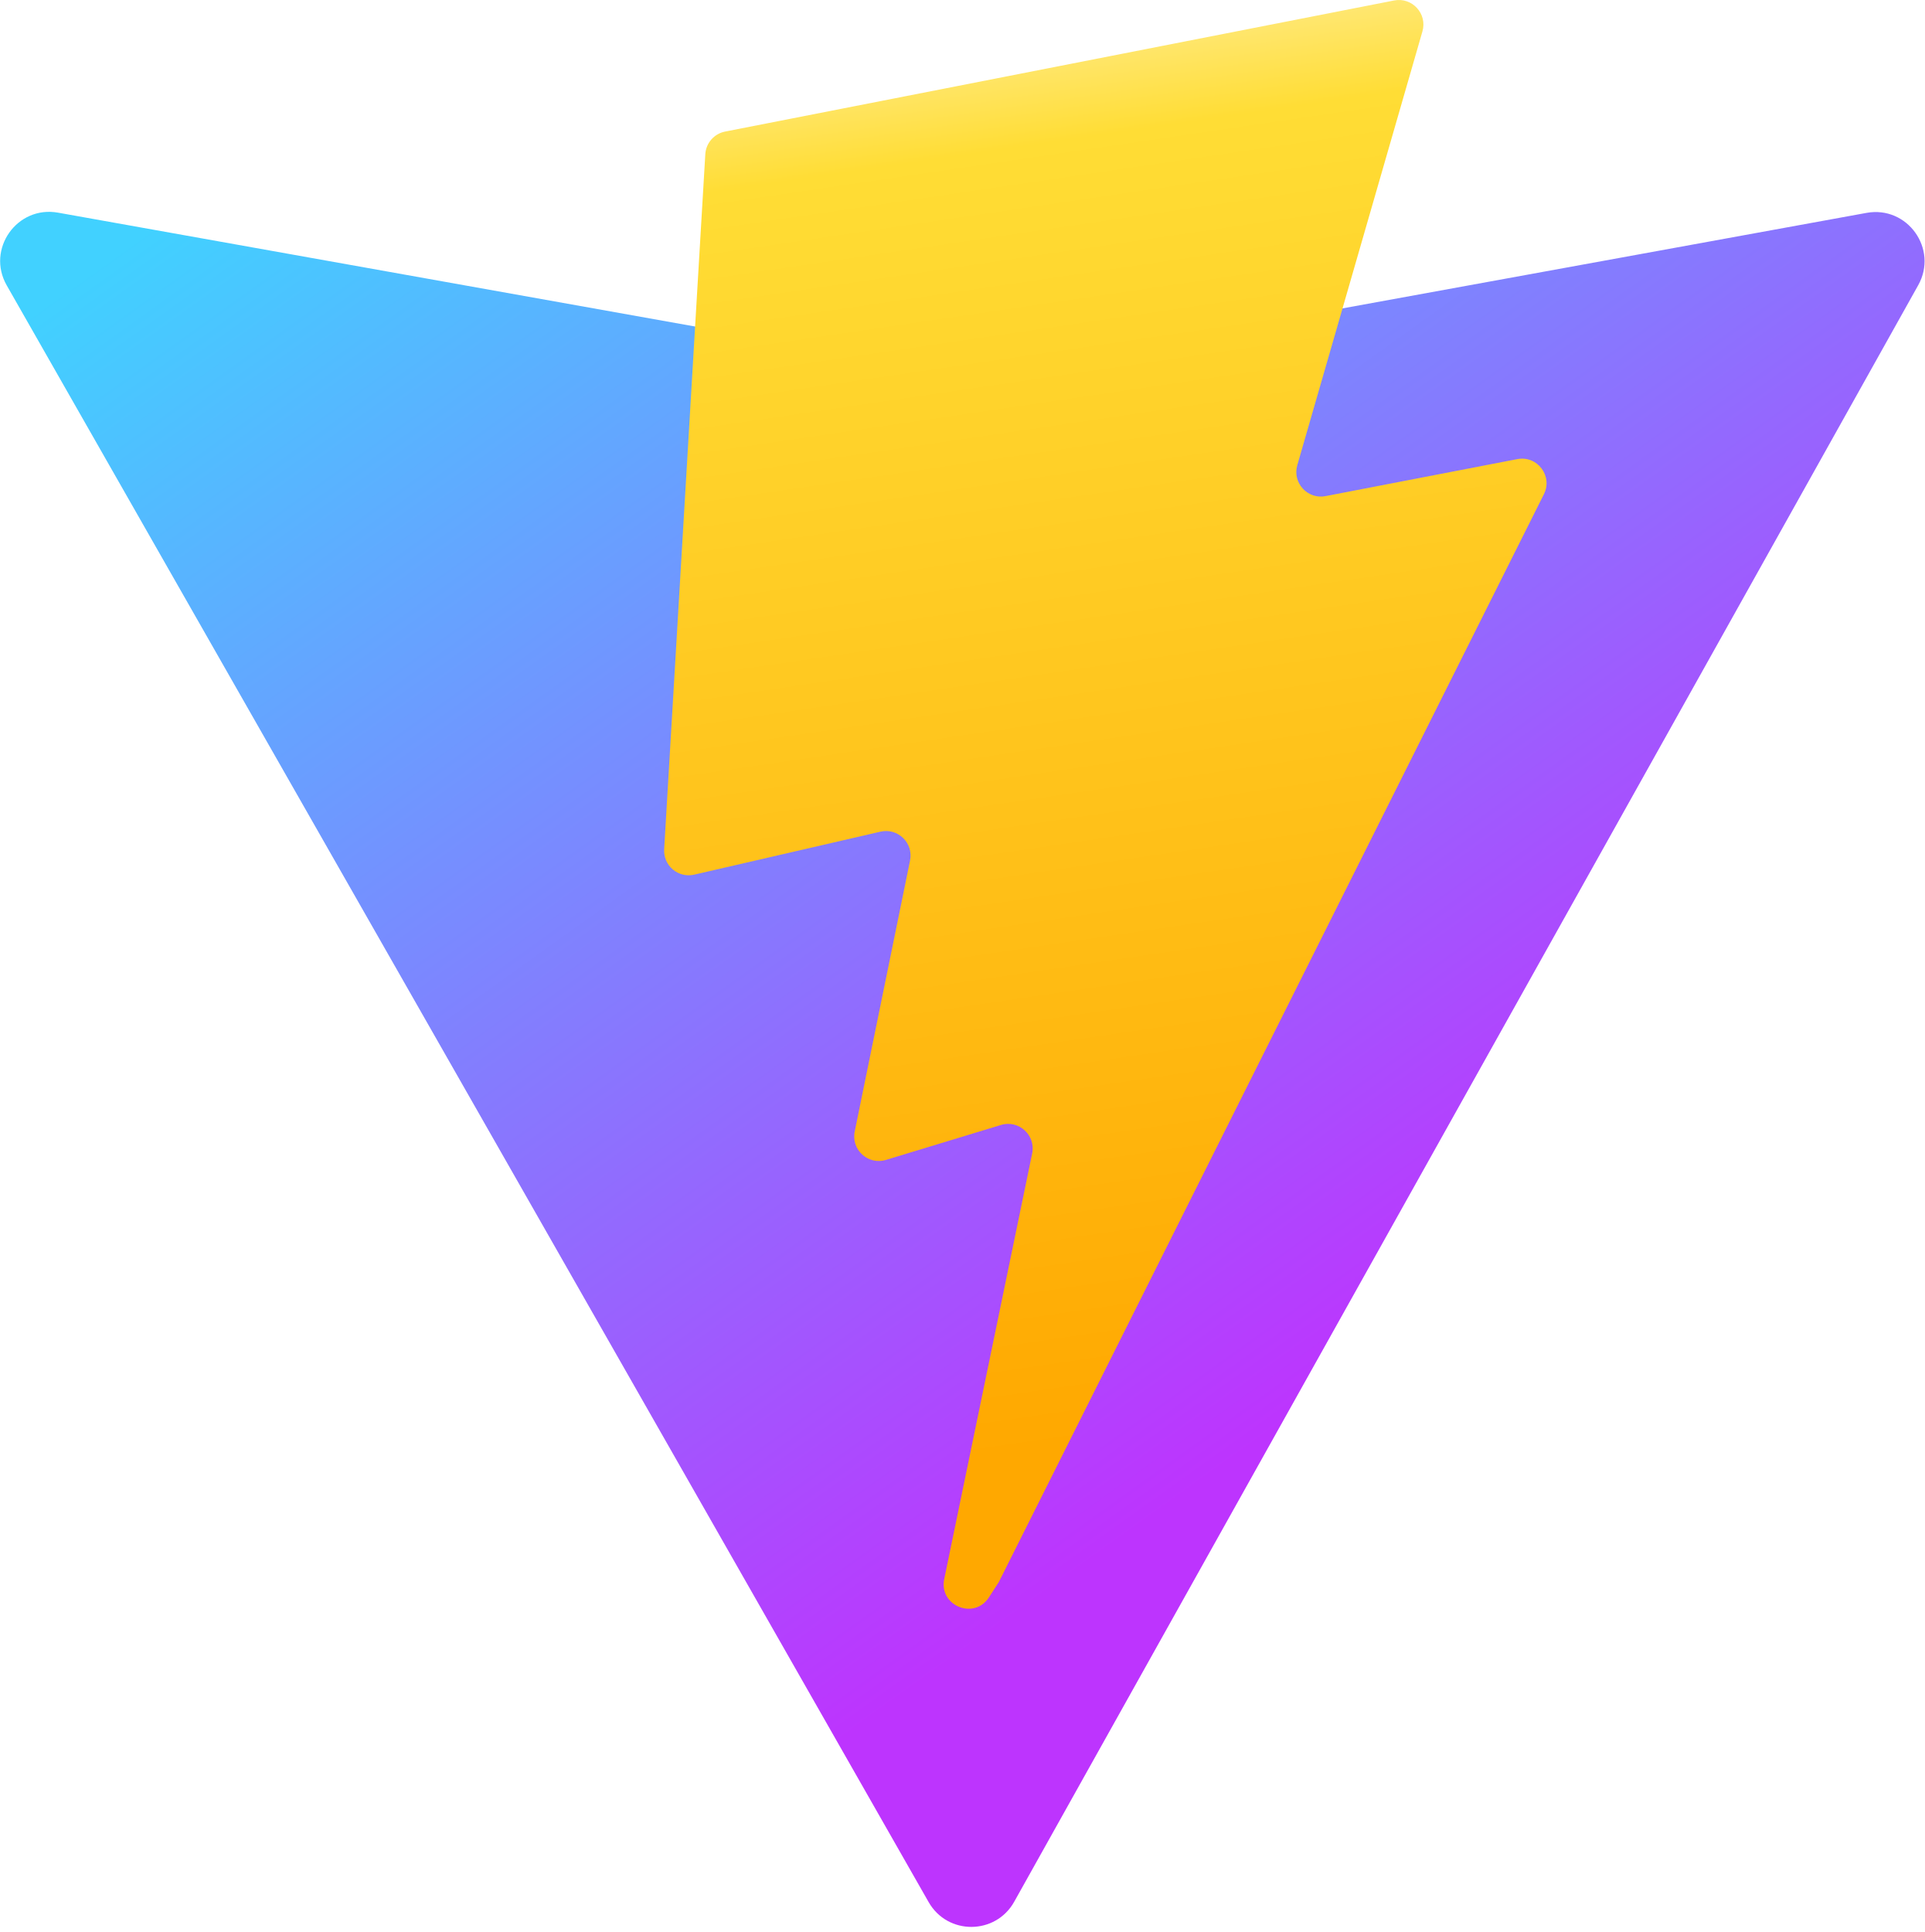
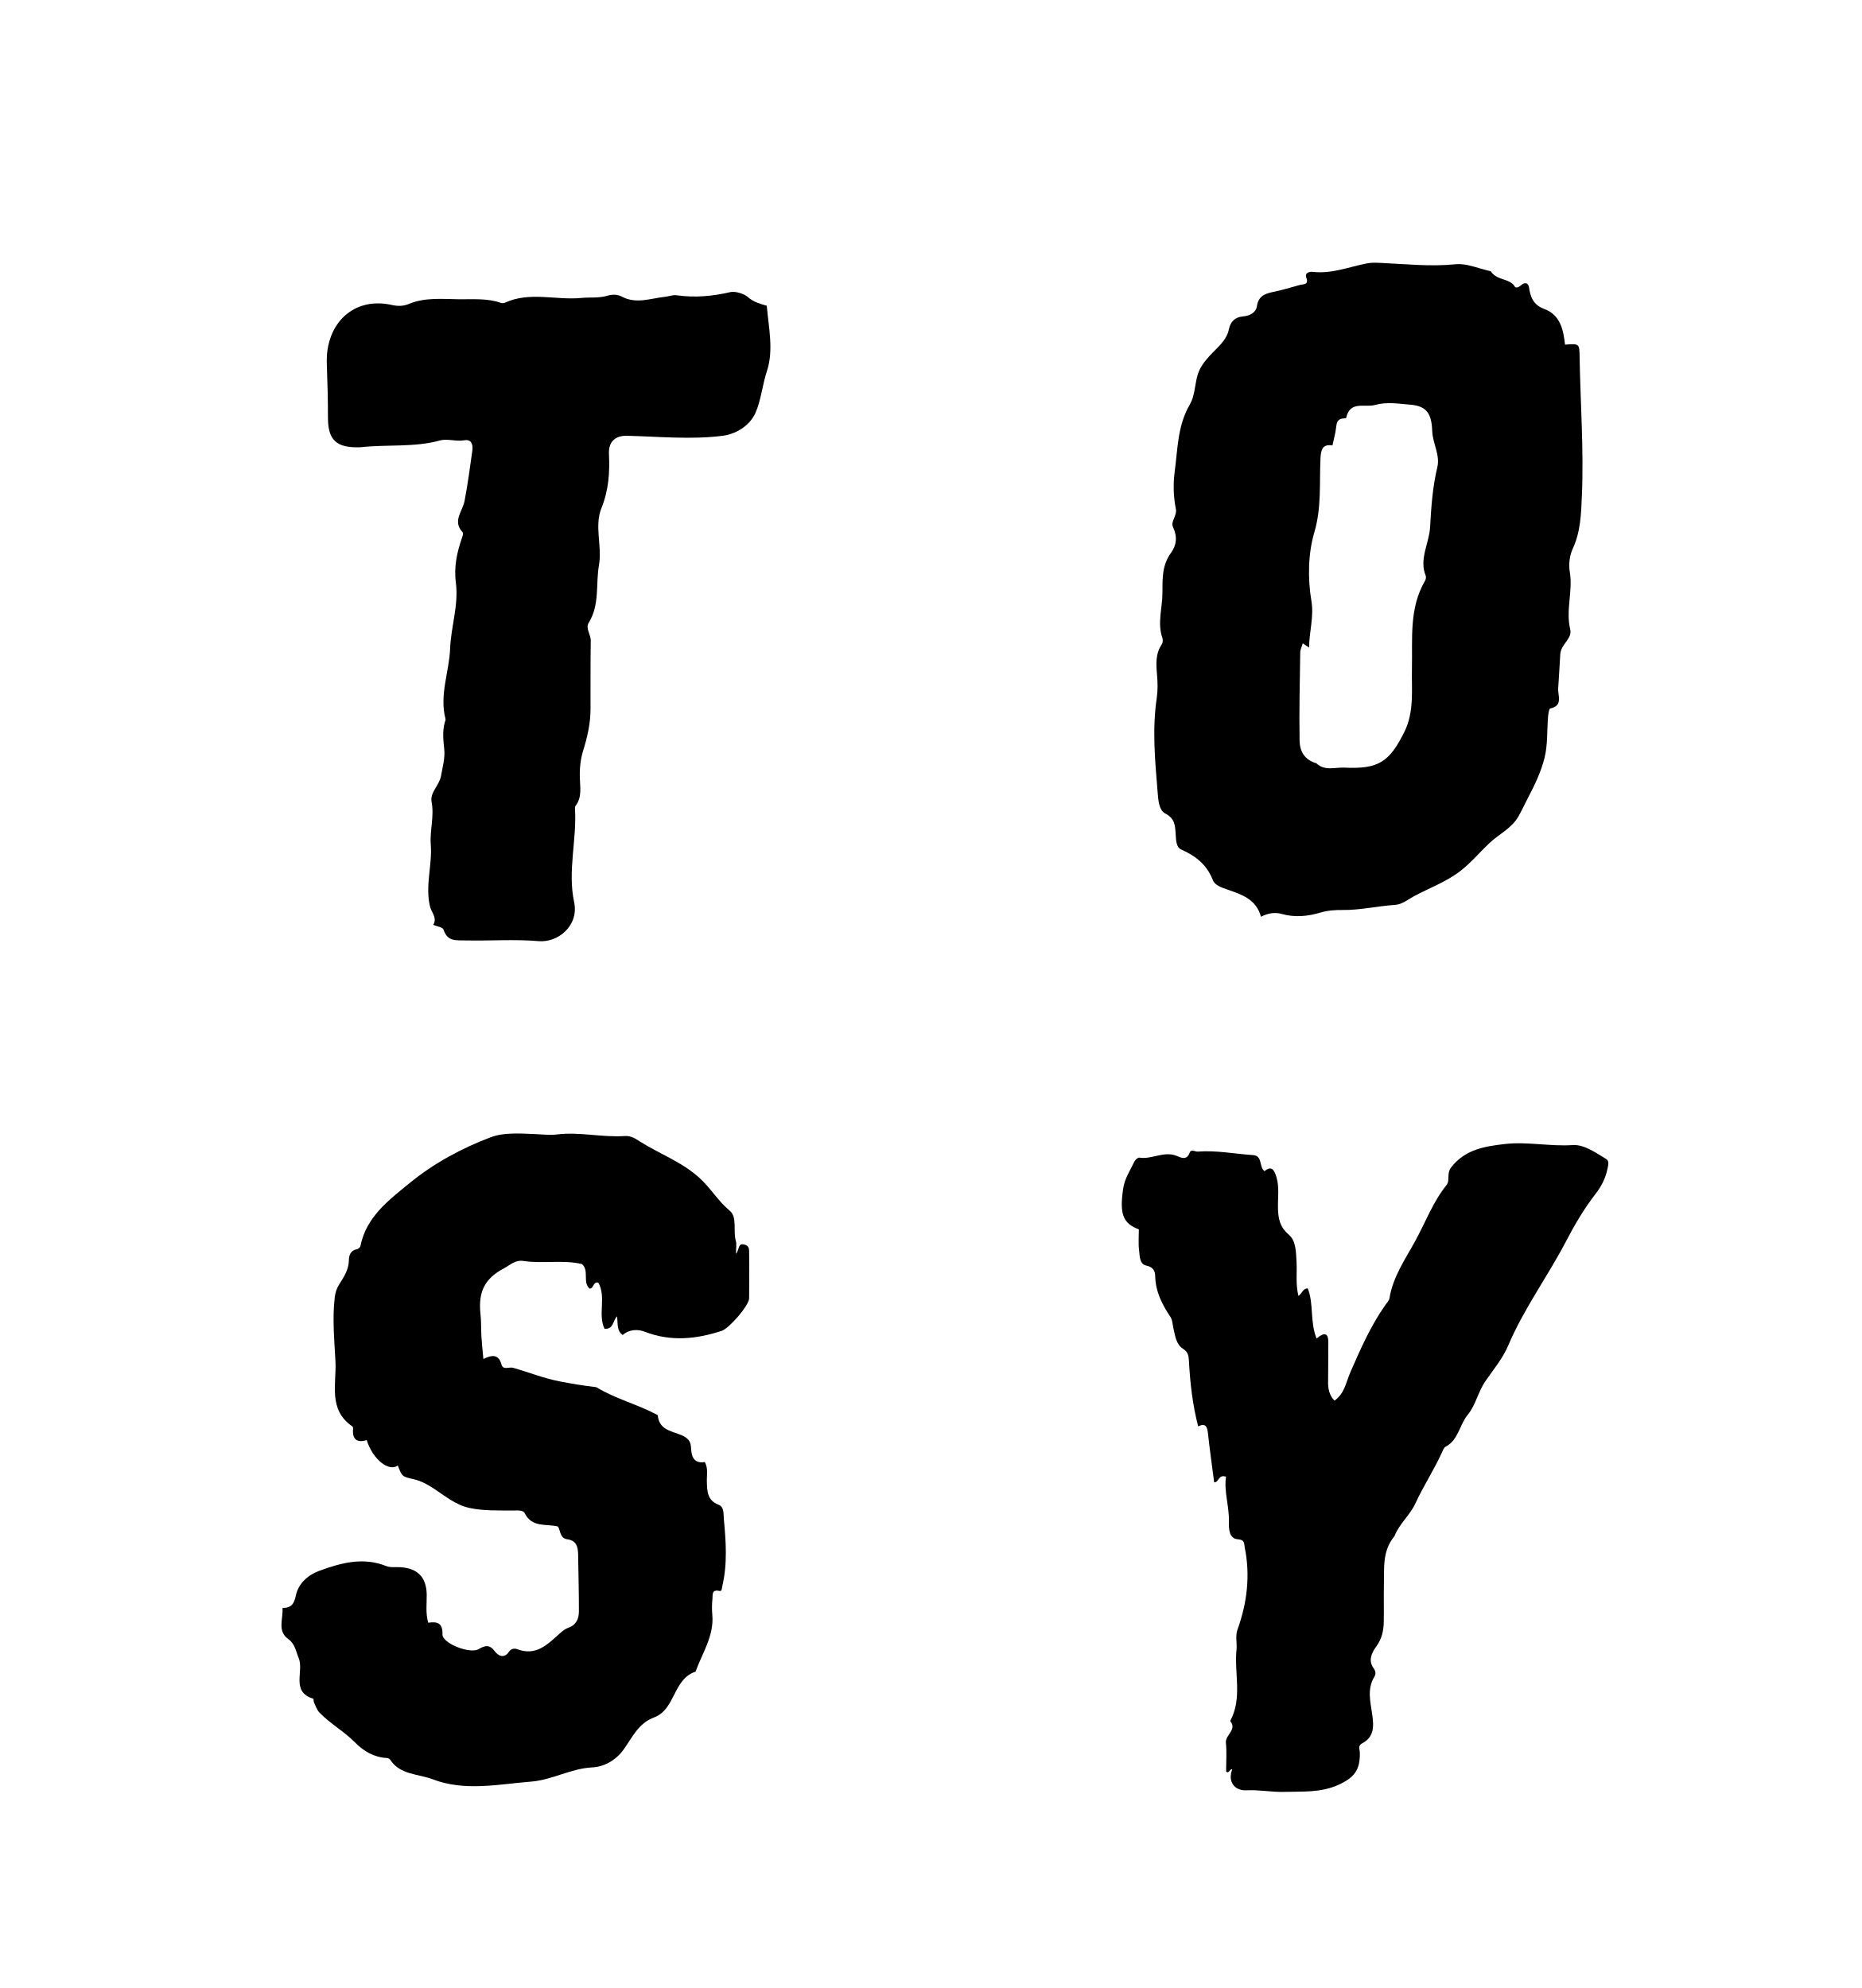
- <svg xmlns="http://www.w3.org/2000/svg" aria-hidden="true" role="img" class="iconify iconify--logos" width="31.88" height="32" preserveAspectRatio="xMidYMid meet" viewBox="0 0 256 257">
-   <defs>
-     <linearGradient id="IconifyId1813088fe1fbc01fb466" x1="-.828%" x2="57.636%" y1="7.652%" y2="78.411%">
-       <stop offset="0%" stop-color="#41D1FF" />
-       <stop offset="100%" stop-color="#BD34FE" />
-     </linearGradient>
-     <linearGradient id="IconifyId1813088fe1fbc01fb467" x1="43.376%" x2="50.316%" y1="2.242%" y2="89.03%">
-       <stop offset="0%" stop-color="#FFEA83" />
-       <stop offset="8.333%" stop-color="#FFDD35" />
-       <stop offset="100%" stop-color="#FFA800" />
-     </linearGradient>
-   </defs>
-   <path fill="url(#IconifyId1813088fe1fbc01fb466)" d="M255.153 37.938L134.897 252.976c-2.483 4.44-8.862 4.466-11.382.048L.875 37.958c-2.746-4.814 1.371-10.646 6.827-9.67l120.385 21.517a6.537 6.537 0 0 0 2.322-.004l117.867-21.483c5.438-.991 9.574 4.796 6.877 9.62Z" />
-   <path fill="url(#IconifyId1813088fe1fbc01fb467)" d="M185.432.063L96.44 17.501a3.268 3.268 0 0 0-2.634 3.014l-5.474 92.456a3.268 3.268 0 0 0 3.997 3.378l24.777-5.718c2.318-.535 4.413 1.507 3.936 3.838l-7.361 36.047c-.495 2.426 1.782 4.5 4.151 3.78l15.304-4.649c2.372-.72 4.652 1.36 4.15 3.788l-11.698 56.621c-.732 3.542 3.979 5.473 5.943 2.437l1.313-2.028l72.516-144.72c1.215-2.423-.88-5.186-3.54-4.672l-25.505 4.922c-2.396.462-4.435-1.77-3.759-4.114l16.646-57.705c.677-2.35-1.37-4.583-3.769-4.113Z" />
+ <svg xmlns="http://www.w3.org/2000/svg" version="1.1" id="Layer_1" x="0px" y="0px" width="100%" viewBox="0 0 704 752" enable-background="new 0 0 704 752" xml:space="preserve">
+   <path fill="#000000" opacity="1" stroke="none" d=" M563.765,102.606   C566.138,106.292 571.208,105.167 573.005,108.634   C575.001,109.253 575.378,106.517 577.575,107.301   C577.666,107.47 578.143,107.983 578.218,108.55   C578.721,112.311 579.884,115.348 583.963,116.849   C590.098,119.108 591.242,124.756 591.862,130.37   C597.305,129.962 597.292,129.963 597.377,135.015   C597.672,152.563 598.993,170.102 598.232,187.656   C597.941,194.38 597.764,201.161 594.78,207.564   C593.59,210.118 593.185,213.491 593.661,216.28   C594.904,223.562 592.067,230.763 593.819,238.042   C594.687,241.651 590.324,243.598 590.064,247.462   C589.776,251.749 589.61,256.057 589.279,260.346   C589.07,263.059 591.266,266.926 586.271,267.992   C585.775,268.098 585.529,270.098 585.435,271.241   C585.011,276.36 585.347,281.65 584.14,286.566   C582.853,291.809 580.45,296.865 577.918,301.679   C576.693,304.006 575.593,306.425 574.3,308.733   C571.717,313.342 566.852,315.526 563.219,318.958   C559.645,322.334 556.459,326.188 552.486,329.31   C546.988,333.631 540.544,335.869 534.601,339.091   C532.483,340.24 530.273,342.123 527.533,342.299   C520.902,342.724 514.403,344.311 507.688,344.225   C504.968,344.19 502.144,344.371 499.339,345.206   C494.569,346.627 489.611,347.126 484.617,345.694   C482.081,344.968 479.488,345.459 476.873,346.769   C475.062,340.135 469.585,338.361 464.299,336.535   C462.034,335.753 459.452,334.91 458.673,332.909   C456.404,327.077 452.204,323.779 446.697,321.339   C444.772,320.486 444.751,317.728 444.609,315.504   C444.414,312.459 444.391,309.638 440.723,307.751   C438.222,306.465 438.027,302.508 437.793,299.644   C436.821,287.791 435.689,275.925 437.463,264.02   C437.894,261.133 437.819,258.116 437.563,255.195   C437.211,251.183 436.948,247.306 439.362,243.732   C439.769,243.129 439.832,242.013 439.585,241.295   C437.628,235.618 439.595,229.985 439.613,224.337   C439.63,219.036 439.405,213.842 442.818,209.176   C444.949,206.261 445.342,202.992 443.598,199.35   C442.619,197.307 445.199,195.075 444.691,192.522   C443.755,187.812 443.613,183.116 444.266,178.244   C445.419,169.641 445.324,160.924 449.978,153.006   C451.728,150.028 451.846,146.09 452.704,142.589   C453.5,139.341 455.246,136.998 457.606,134.426   C460.207,131.59 463.836,128.896 464.718,124.643   C465.342,121.635 467.027,119.97 470.07,119.693   C472.619,119.46 474.958,118.297 475.335,115.842   C475.919,112.038 478.272,111.094 481.426,110.443   C484.826,109.741 488.173,108.763 491.513,107.803   C492.855,107.417 495.126,107.907 493.988,104.922   C493.375,103.313 495.077,102.679 496.524,102.843   C503.57,103.643 510.068,101.011 516.765,99.662   C518.56,99.301 520.234,99.364 522.053,99.445   C531.525,99.87 540.955,100.927 550.521,99.96   C554.685,99.539 559.096,101.571 563.765,102.606  M497.846,288.738   C500.964,291.751 504.984,290.197 508.444,290.367   C521.328,290.997 525.467,288.252 531.146,276.764   C534.904,269.161 533.792,260.768 533.968,252.831   C534.219,241.476 532.842,230.117 538.912,219.699   C539.218,219.174 539.391,218.308 539.177,217.784   C536.593,211.454 540.49,205.544 540.836,199.409   C541.254,191.985 541.756,184.221 543.563,176.762   C544.693,172.1 541.8,167.716 541.636,163.06   C541.398,156.322 539.48,153.547 533.178,153.06   C528.885,152.729 524.531,151.921 520.027,153.183   C516.072,154.292 510.607,151.41 509.107,158.041   C509.074,158.187 508.502,158.272 508.179,158.28   C506.017,158.335 505.516,159.639 505.308,161.554   C505.059,163.842 504.411,166.087 503.906,168.496   C500.062,167.85 499.545,170.292 499.392,173.318   C498.919,182.675 499.854,191.856 497.046,201.406   C494.705,209.368 494.496,218.694 495.959,227.398   C496.952,233.308 495.123,238.853 495.067,244.954   C494.05,244.278 493.459,243.886 492.675,243.365   C492.316,244.602 491.742,245.689 491.725,246.783   C491.556,257.894 491.296,269.009 491.478,280.116   C491.538,283.805 493.006,287.319 497.846,288.738  z" />
+   <path fill="#000000" opacity="1" stroke="none" d=" M225.473,524.717   C232.807,529.146 240.814,531.127 247.992,534.909   C248.278,535.06 248.748,535.252 248.769,535.46   C249.393,541.802 255.532,541.263 259.224,543.675   C261.177,544.951 261.273,546.469 261.386,548.286   C261.588,551.523 262.858,553.659 266.556,553.043   C267.893,555.577 267.241,558.109 267.321,560.541   C267.439,564.122 267.488,567.527 271.673,569.153   C273.948,570.038 273.563,572.651 273.731,574.46   C274.528,583.015 275.175,591.6 273.126,600.11   C272.934,600.906 273.126,602.043 271.988,601.791   C269.039,601.137 269.576,603.392 269.429,604.82   C269.227,606.797 269.201,608.822 269.379,610.801   C270.1,618.832 265.572,625.284 263.045,632.337   C254.476,635.104 255.515,646.634 247.356,649.651   C241.412,651.848 239.111,657.243 235.82,661.821   C232.91,665.87 228.451,668.331 223.995,668.55   C215.877,668.949 208.921,673.283 200.921,673.922   C188.411,674.92 175.773,677.717 163.627,673.049   C158.187,670.958 151.304,671.452 147.527,665.597   C147.301,665.246 146.654,665.021 146.188,664.994   C141.393,664.716 137.489,662.396 134.291,659.146   C130.155,654.941 124.959,652.067 120.867,647.878   C119.869,646.856 119.381,645.318 118.733,643.981   C118.525,643.552 118.673,642.631 118.465,642.567   C109.837,639.926 115.102,632.136 112.923,627.076   C111.827,624.531 111.629,621.883 109.054,620.04   C104.743,616.955 107.141,612.486 106.843,608.24   C110.228,608.244 111.238,606.64 111.899,603.499   C112.857,598.953 116.498,595.75 120.774,594.182   C128.956,591.183 137.309,588.896 146.074,592.394   C147.675,593.032 149.658,592.717 151.466,592.827   C157.99,593.225 161.265,596.705 161.373,603.136   C161.431,606.594 160.877,610.103 161.95,613.827   C165.327,613.343 167.45,613.807 167.337,618.269   C167.252,621.596 177.65,625.722 180.938,623.844   C183.506,622.376 185.139,621.952 187.187,624.709   C188.323,626.24 190.633,627.593 192.468,624.818   C193.214,623.689 194.502,623.417 195.593,623.834   C202.714,626.554 207.08,622.044 211.653,617.924   C212.62,617.053 213.71,616.15 214.907,615.735   C217.957,614.677 218.924,612.306 218.929,609.522   C218.942,602.366 218.75,595.209 218.637,588.053   C218.591,585.185 218.027,582.722 214.525,582.257   C211.722,581.886 212.04,579.069 211,577.43   C206.537,576.321 201.21,577.962 198.456,572.428   C197.77,571.048 195.424,571.412 193.756,571.391   C188.347,571.324 182.937,571.563 177.57,570.419   C172.338,569.304 168.234,565.814 164.066,563.09   C161.566,561.455 159.245,560.197 156.498,559.556   C152.093,558.528 152.072,558.619 150.435,554.35   C147.061,556.874 140.942,552.014 138.686,544.742   C134.979,545.909 133.167,544.44 133.524,540.47   C133.552,540.165 133.449,539.689 133.236,539.544   C124.01,533.26 127.289,523.458 126.868,515.036   C126.466,506.989 125.633,498.859 126.598,490.745   C126.82,488.876 127.308,487.372 128.337,485.749   C130.084,482.995 131.912,480.216 131.944,476.618   C131.959,474.975 132.555,472.954 134.938,472.568   C135.464,472.483 136.21,471.824 136.31,471.322   C138.512,460.275 147.061,453.951 154.897,447.531   C164.022,440.054 174.545,434.358 185.55,430.197   C190.588,428.292 196.699,428.778 202.293,428.985   C205.072,429.088 207.787,429.475 210.627,429.126   C219.231,428.07 227.789,430.329 236.395,429.721   C238.778,429.552 240.707,430.986 242.281,431.971   C249.632,436.57 257.858,439.504 264.543,445.583   C268.763,449.421 271.556,454.323 275.975,457.98   C278.916,460.414 277.176,465.573 278.279,469.393   C278.632,470.613 278.335,472.02 278.335,474.299   C279.675,472.707 278.976,470.311 281.289,470.726   C283.442,471.112 283.304,472.65 283.314,474.116   C283.351,479.78 283.391,485.446 283.302,491.108   C283.258,493.925 275.674,502.518 272.969,503.405   C263.292,506.58 253.692,507.566 243.87,503.764   C241.164,502.716 237.992,502.825 235.484,504.995   C233.116,503.295 233.756,500.768 233.342,497.94   C231.677,499.636 232.095,502.895 228.624,502.624   C226.002,497.191 229.382,490.579 226.255,485.173   C224.205,484.757 224.701,487.27 222.998,487.473   C220.176,484.986 222.969,480.572 220.062,478.147   C212.792,476.439 205.293,478.111 197.96,476.983   C194.841,476.504 192.948,478.516 190.698,479.702   C183.229,483.637 180.794,488.707 181.717,497.145   C182.023,499.949 181.899,502.797 182.07,505.62   C182.227,508.227 182.516,510.827 182.804,514.066   C186.211,512.363 188.618,512.326 189.641,516.131   C190.253,518.407 192.554,516.979 193.993,517.385   C199.872,519.04 205.514,521.353 211.654,522.539   C216.014,523.382 220.531,524.15 225.473,524.717  z" />
+   <path fill="#000000" opacity="1" stroke="none" d=" M527.349,581.102   C522.771,586.608 523.505,592.94 523.37,599.043   C523.262,603.873 523.415,608.709 523.316,613.54   C523.248,616.866 522.588,619.915 520.478,622.821   C518.835,625.085 517.27,628.043 519.509,631.097   C520.258,632.117 520.409,633.203 519.711,634.353   C516.977,638.863 518.249,643.682 518.918,648.338   C519.567,652.851 519.828,656.968 515.108,659.48   C513.403,660.387 514.242,661.71 514.267,662.964   C514.399,669.577 512.148,672.438 506.153,675.152   C499.469,678.177 492.622,677.623 485.603,677.814   C480.804,677.944 476.163,676.962 471.426,677.218   C466.72,677.473 464.232,673.741 466.025,669.265   C465.034,669.037 464.727,671.201 463.697,670.067   C463.697,666.399 463.971,662.779 463.612,659.222   C463.309,656.213 467.989,654.343 465.228,650.994   C469.94,642.358 466.71,633.01 467.622,624.032   C467.873,621.557 467.147,618.82 467.949,616.59   C471.736,606.054 472.843,595.796 470.731,585.338   C470.441,583.899 470.885,582.474 468.065,582.248   C464.8,581.986 464.671,578.293 464.746,575.531   C464.904,569.71 462.799,564.157 463.664,558.601   C460.712,557.568 461.017,560.831 459.174,560.716   C458.368,554.463 457.484,548.273 456.813,542.06   C456.544,539.575 455.828,538.223 453.121,539.553   C450.957,531.18 450.064,522.963 449.625,514.686   C449.526,512.814 449.294,511.417 447.351,510.169   C444.779,508.516 444.402,505.218 443.751,502.396   C443.416,500.95 443.447,499.391 442.604,498.117   C439.51,493.445 437.001,488.616 436.882,482.787   C436.843,480.845 436.175,479.268 433.467,478.717   C430.901,478.194 431.032,475.029 430.769,472.84   C430.455,470.225 430.695,467.543 430.695,465.038   C424.566,462.74 423.382,459.114 424.75,449.678   C425.314,445.788 427.434,442.703 429.033,439.337   C429.345,438.682 430.348,437.809 430.894,437.897   C435.622,438.659 440.093,435.307 444.944,437.21   C446.457,437.803 448.762,439.184 449.887,436.071   C450.442,434.535 451.943,435.699 453,435.616   C459.981,435.069 466.846,436.468 473.769,436.922   C477.628,437.175 476.005,441.258 478.204,443.014   C480.862,440.82 481.87,442.49 482.698,445.188   C483.909,449.134 483.198,453.129 483.308,457.095   C483.415,460.984 484.001,464.168 487.406,467.037   C490.129,469.331 490.109,473.615 490.324,477.257   C490.569,481.398 489.901,485.588 491.05,490.212   C492.378,489.379 492.589,487.457 494.556,487.351   C496.92,493.171 495.316,499.918 497.913,506.336   C500.873,503.768 502.404,504.173 502.347,507.916   C502.274,512.748 502.35,517.582 502.263,522.413   C502.214,525.138 502.572,527.654 504.682,529.818   C508.508,527.134 509.03,522.847 510.651,519.145   C514.514,510.322 518.363,501.482 523.967,493.56   C524.53,492.766 525.329,491.963 525.472,491.076   C526.777,482.95 531.478,476.266 535.263,469.344   C539.116,462.3 541.924,454.633 547.051,448.263   C548.487,446.479 546.943,443.949 548.851,441.513   C554.166,434.727 561.576,433.633 569.044,432.755   C577.566,431.754 586.106,433.729 594.75,433.149   C599.087,432.858 603.444,436.024 607.419,438.405   C608.673,439.156 608.203,440.72 607.928,442.088   C607.224,445.602 605.566,448.843 603.511,451.481   C599.046,457.214 595.438,463.42 592.11,469.789   C585.188,483.036 576.23,495.127 570.365,509   C568.313,513.853 564.749,518.089 561.72,522.5   C558.984,526.487 557.994,531.643 555.117,535.104   C551.902,538.973 551.565,544.742 546.636,547.292   C546.02,547.611 545.689,548.594 545.357,549.328   C542.363,555.954 538.316,562.091 535.323,568.601   C533.195,573.23 529.278,576.234 527.349,581.102  z" />
+   <path fill="#000000" opacity="1" stroke="none" d=" M136.354,169.175   C127.143,169.539 124.01,166.444 124.026,157.879   C124.038,151.097 123.829,144.312 123.592,137.533   C123.064,122.443 133.689,112.07 148.237,115.375   C150.329,115.85 152.5,115.867 154.611,114.98   C160.743,112.404 167.386,113.134 173.658,113.203   C178.821,113.261 184.317,112.762 189.452,114.572   C189.89,114.727 190.513,114.712 190.931,114.518   C200.334,110.172 210.229,113.644 219.845,112.703   C223.136,112.381 226.463,112.846 229.748,111.85   C231.446,111.335 233.447,111.285 235.132,112.191   C240.569,115.118 246.052,112.839 251.474,112.283   C252.887,112.138 254.377,111.486 255.831,111.691   C262.725,112.665 269.423,112.083 276.225,110.491   C277.828,110.116 281.198,110.909 282.899,112.418   C285.029,114.306 287.479,114.905 289.976,115.659   C290.695,124.001 292.643,132.469 290.03,140.392   C288.286,145.68 287.833,151.37 285.7,156.188   C283.71,160.683 278.791,164.159 273.251,164.853   C261.253,166.356 249.219,165.137 237.202,164.843   C232.519,164.728 230.073,167.219 230.297,171.769   C230.641,178.725 230.17,185.489 227.473,192.149   C224.671,199.067 227.793,206.493 226.52,213.757   C225.246,221.025 226.876,228.743 222.638,235.587   C221.337,237.69 223.454,240.014 223.414,242.376   C223.268,251.037 223.37,259.702 223.326,268.365   C223.298,273.721 222.126,278.838 220.531,283.965   C219.519,287.217 219.171,290.751 219.282,294.295   C219.394,297.87 220.144,301.649 217.641,304.871   C217.459,305.106 217.421,305.516 217.442,305.837   C218.208,317.633 214.594,329.321 217.125,341.239   C219.015,350.138 211.045,356.637 203.715,356.008   C194.583,355.225 185.517,355.936 176.443,355.742   C172.288,355.654 169.264,356.26 167.693,351.577   C167.415,350.749 165.399,350.505 163.837,349.843   C165.451,347.2 163.189,345.218 162.627,342.906   C160.715,335.034 163.524,327.298 162.909,319.491   C162.486,314.111 164.297,308.832 163.215,303.315   C162.522,299.777 166.19,297.061 166.814,293.402   C167.391,290.016 168.371,286.691 167.992,283.25   C167.626,279.923 167.301,276.644 168.176,273.359   C168.304,272.879 168.586,272.339 168.474,271.911   C166.104,262.818 169.891,254.168 170.231,245.334   C170.553,236.983 173.486,228.809 172.411,220.601   C171.594,214.356 172.826,208.901 174.759,203.286   C174.969,202.676 175.273,201.684 174.988,201.381   C170.989,197.13 174.911,193.487 175.675,189.544   C176.897,183.232 177.724,176.841 178.631,170.471   C178.95,168.229 178.315,166.057 175.6,166.544   C172.449,167.11 169.283,165.819 166.352,166.623   C156.61,169.297 146.598,168.055 136.354,169.175  z" />
</svg>
